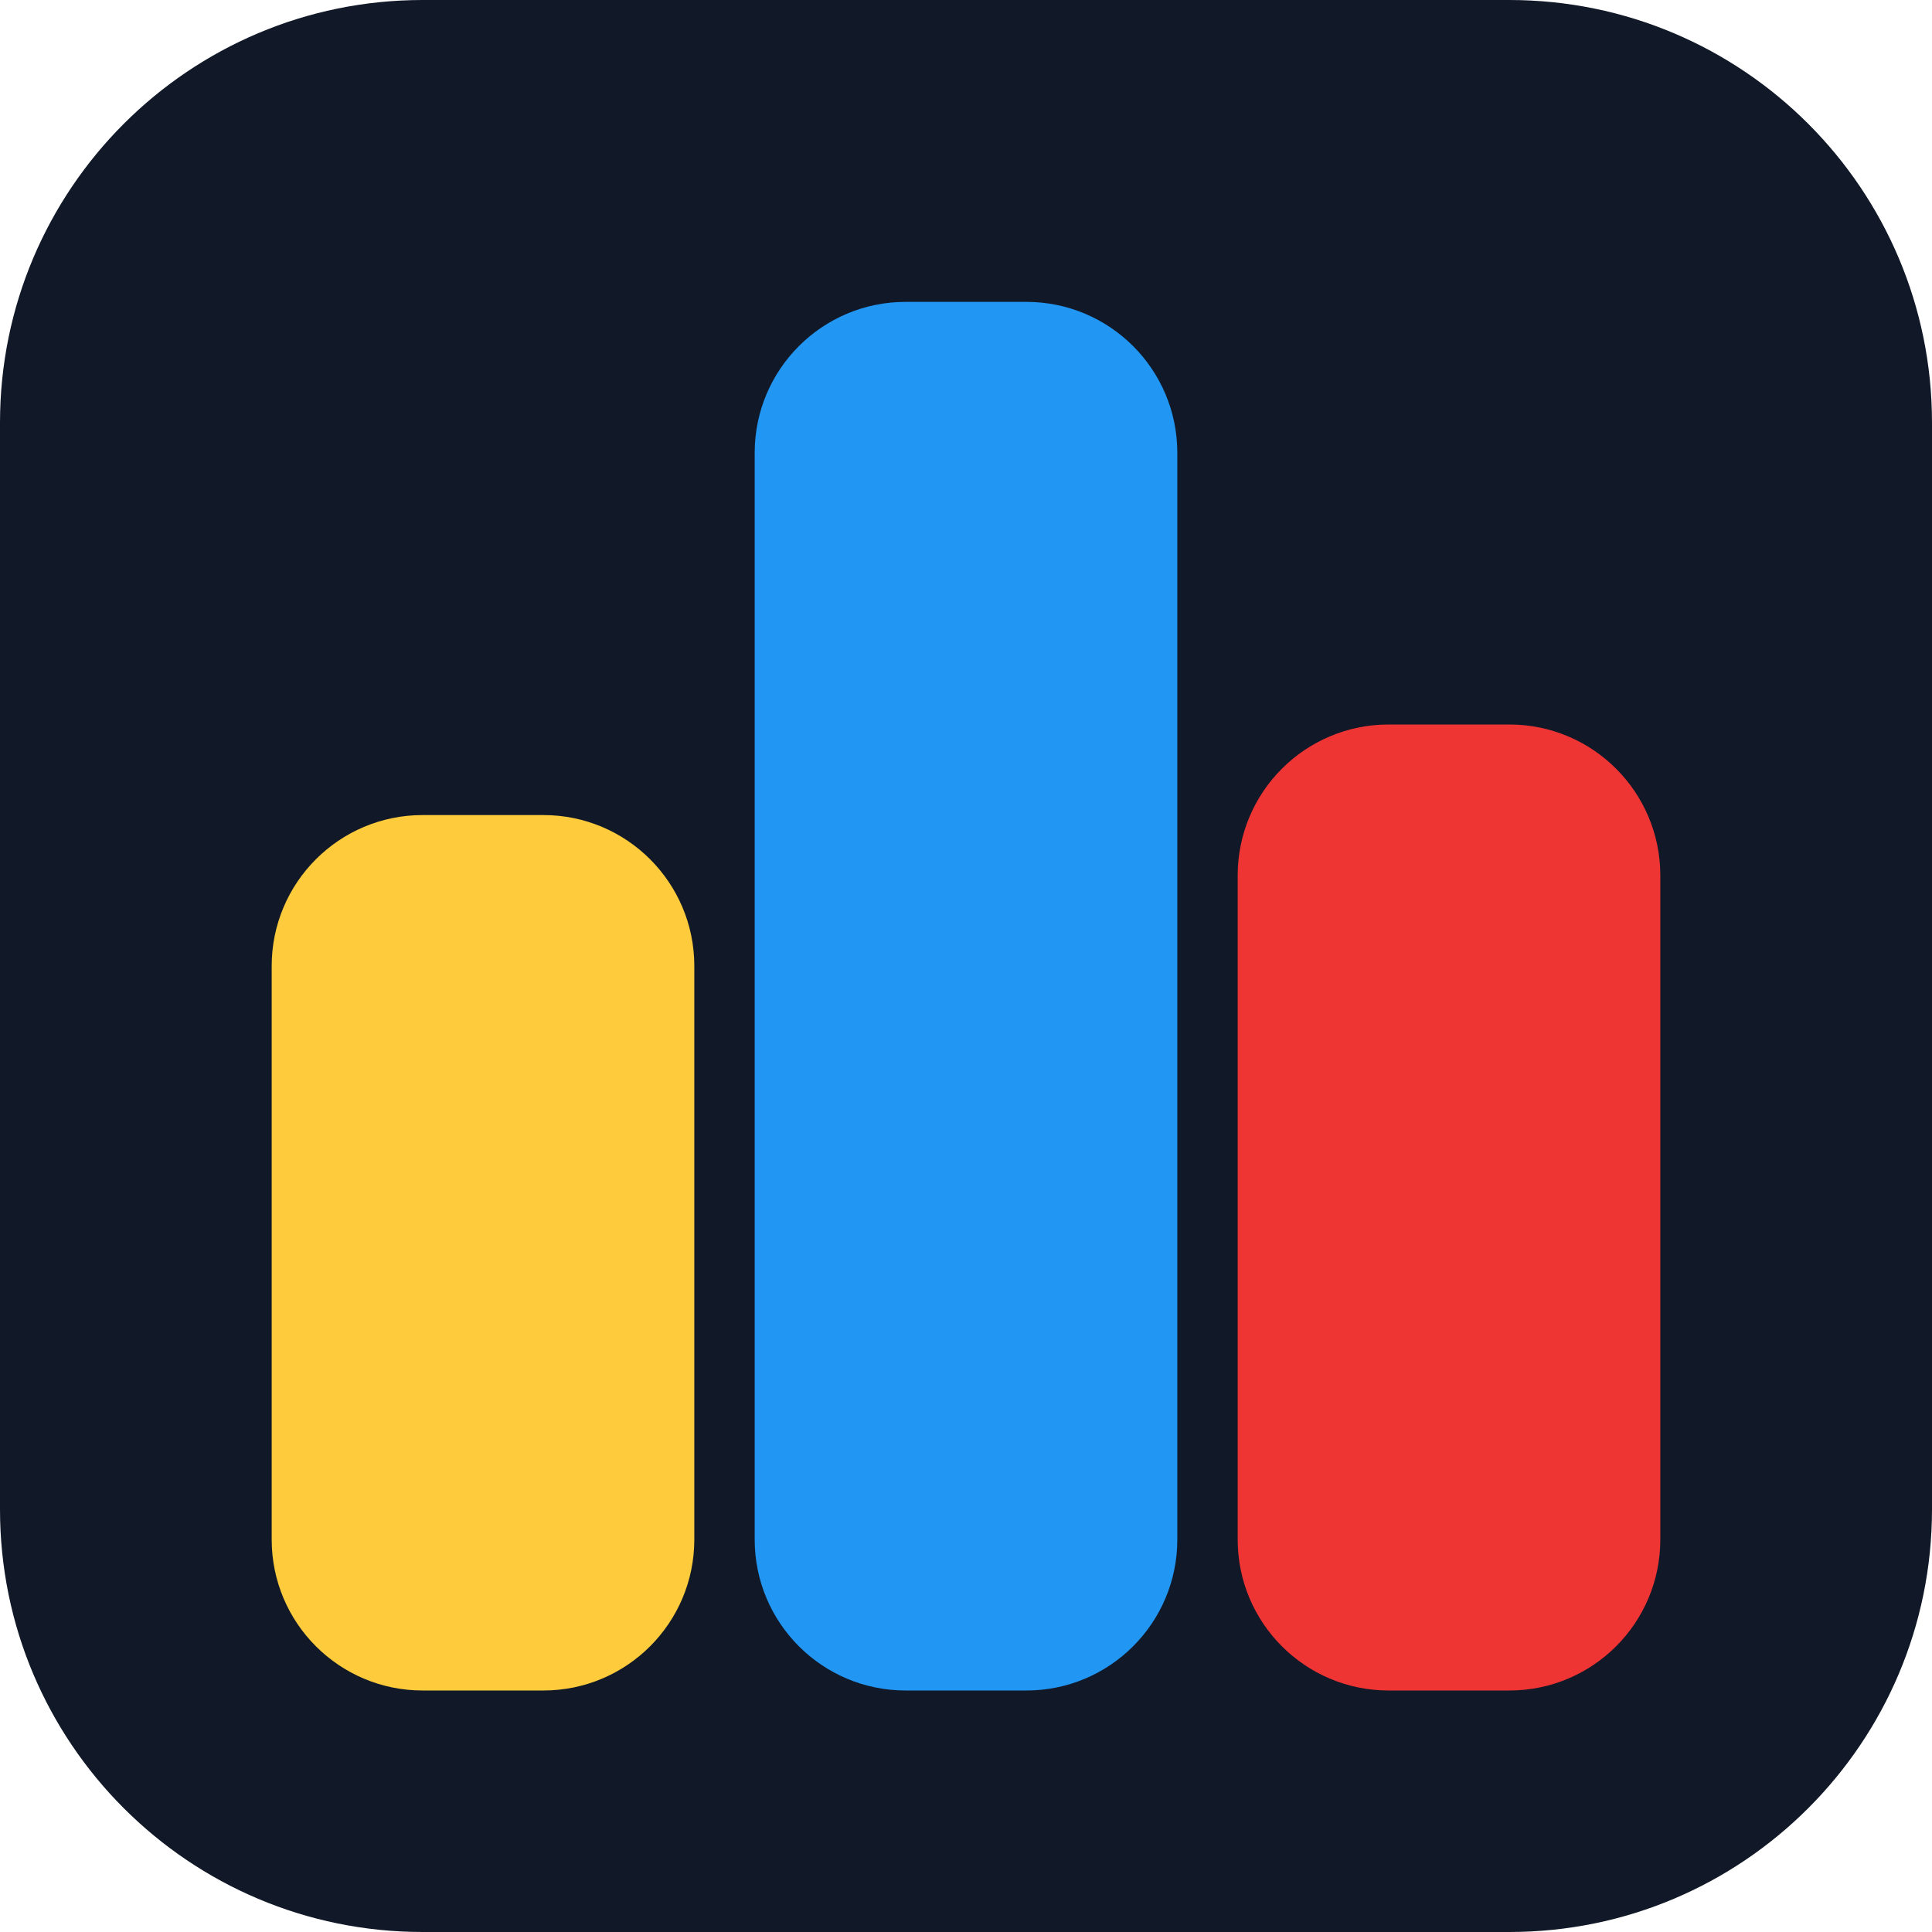
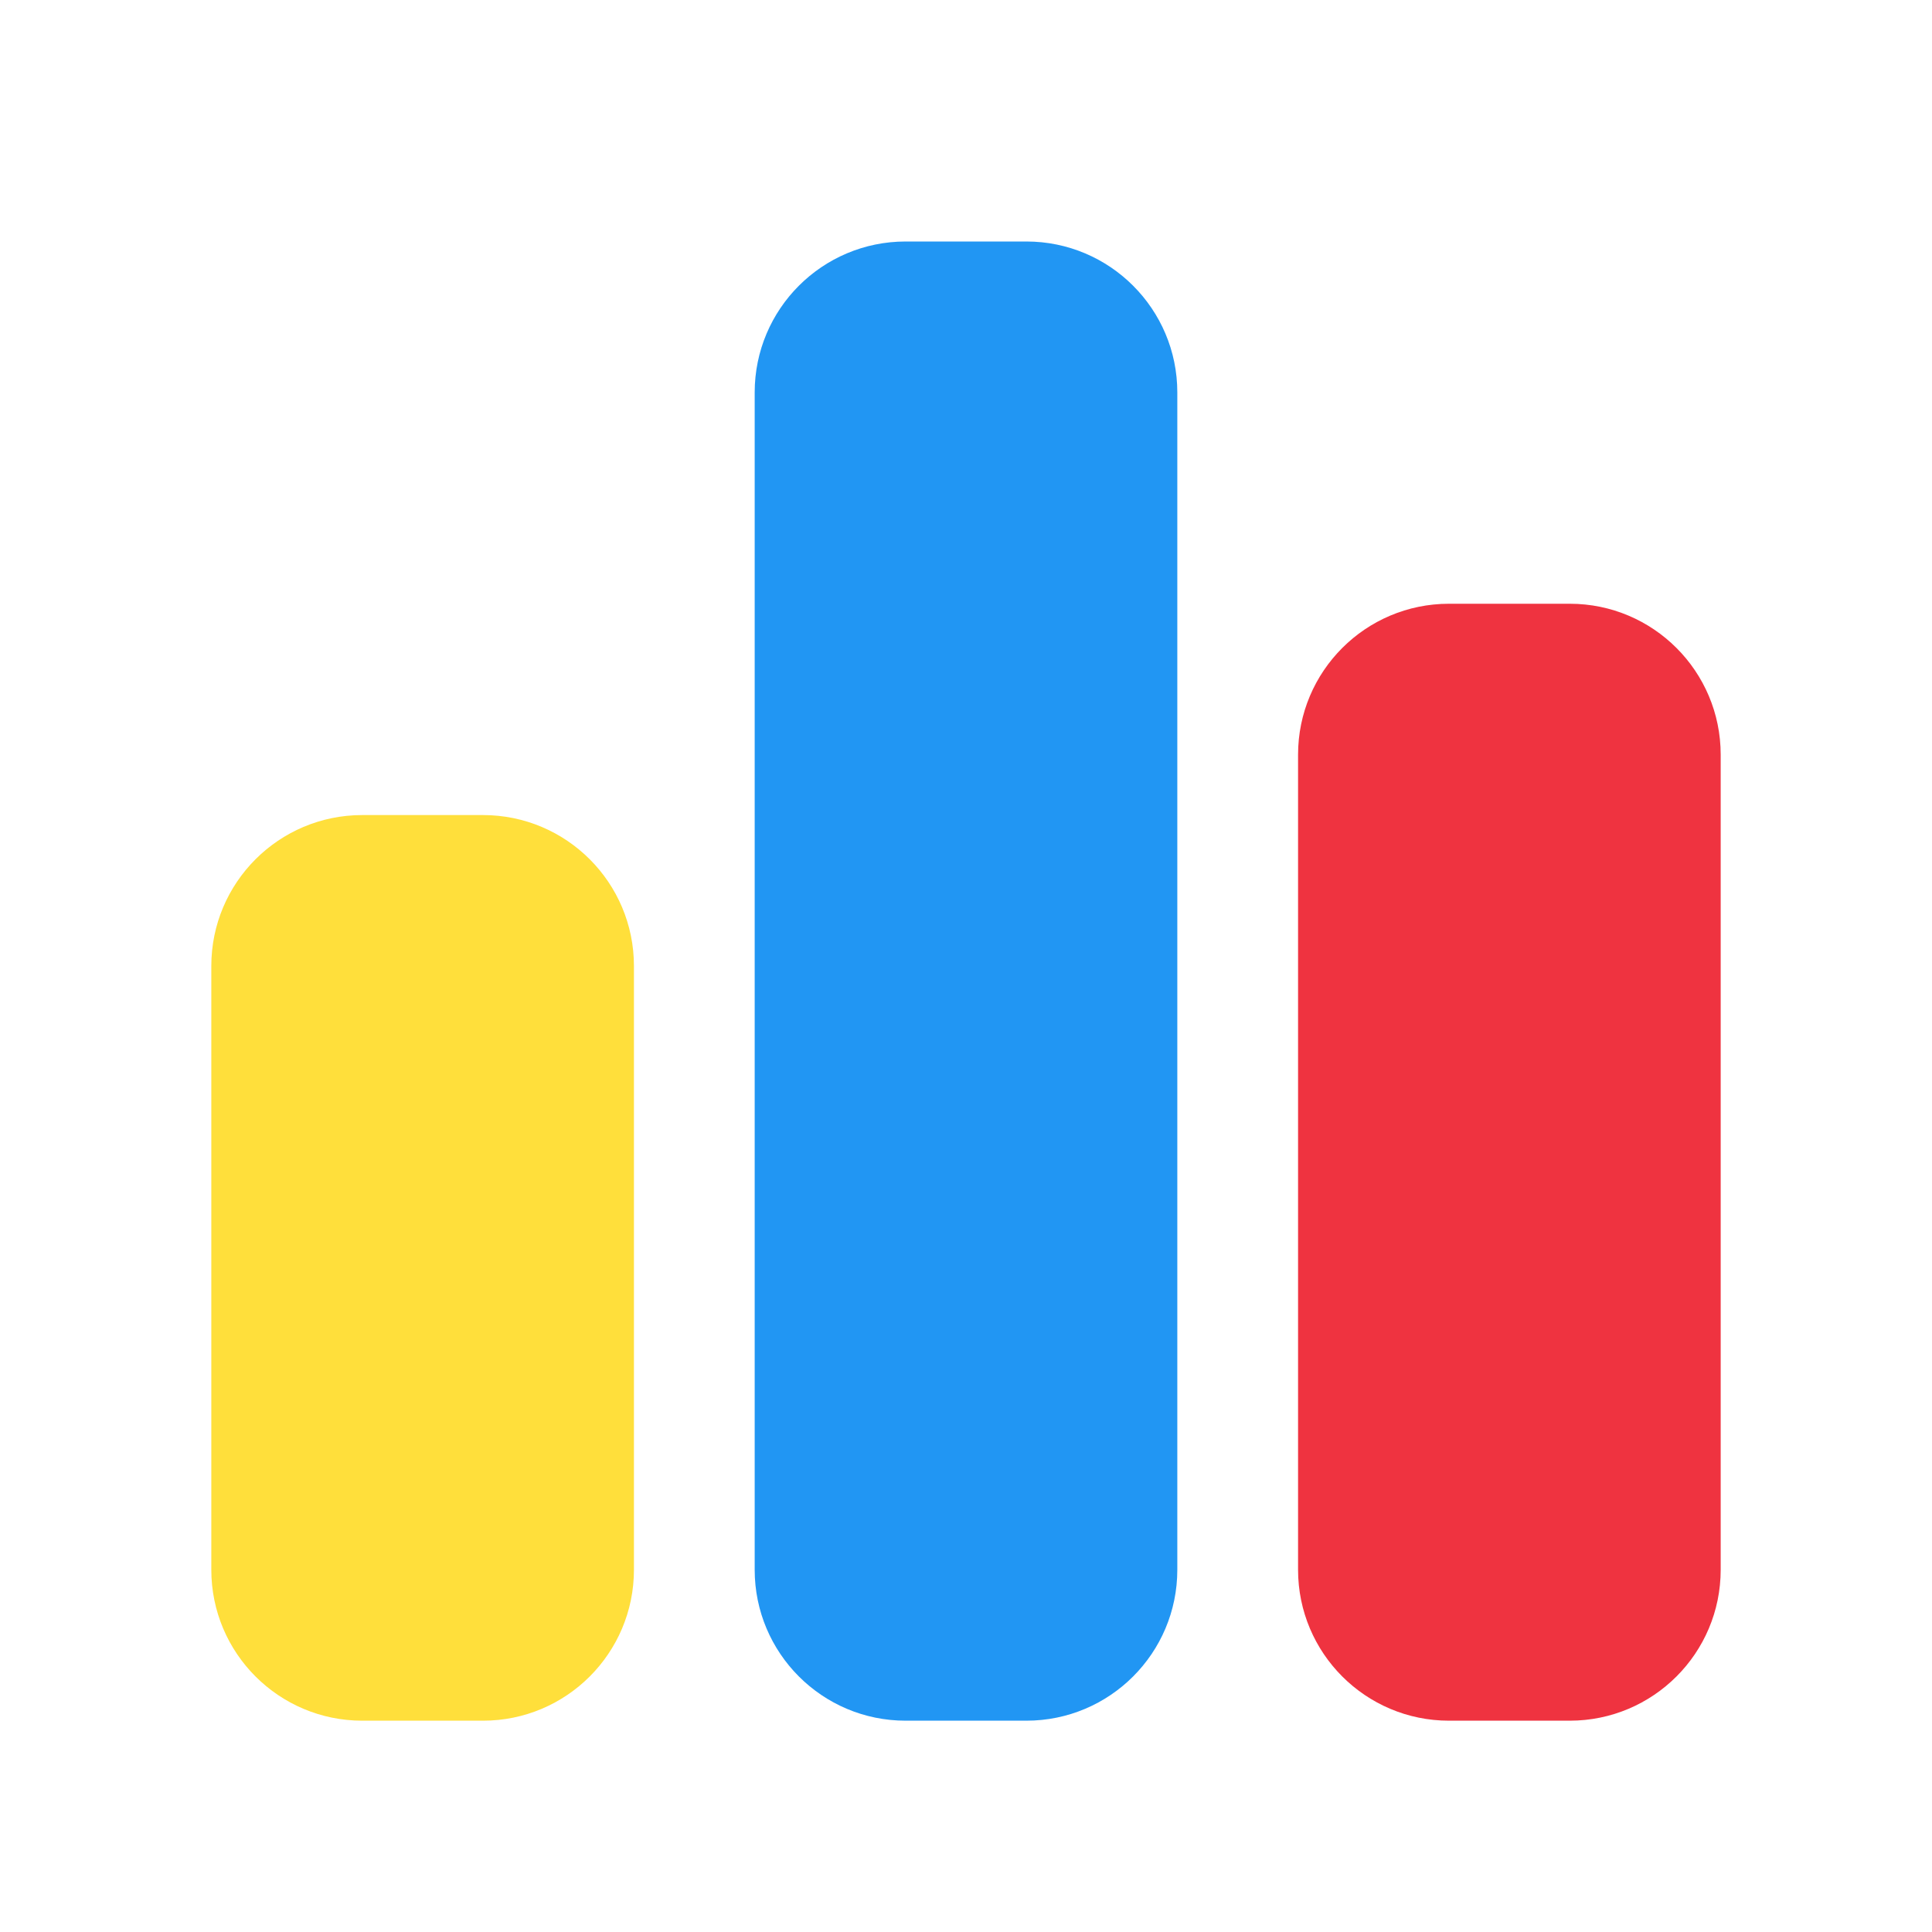
<svg xmlns="http://www.w3.org/2000/svg" viewBox="0 0 64 64">
-   <rect width="64" height="64" rx="14" fill="#111827" />
-   <rect x="9" y="27" width="14" height="29" rx="5" fill="#FDCB3B" />
-   <rect x="25" y="10" width="14" height="46" rx="5" fill="#2196F3" />
-   <rect x="41" y="24" width="14" height="32" rx="5" fill="#EF3434" />
+   <rect x="7" y="27" width="14" height="30" rx="5" fill="#FFDF3B" />
+   <rect x="25" y="8" width="14" height="49" rx="5" fill="#2196F3" />
+   <rect x="43" y="20" width="14" height="37" rx="5" fill="#EF3340" />
</svg>
